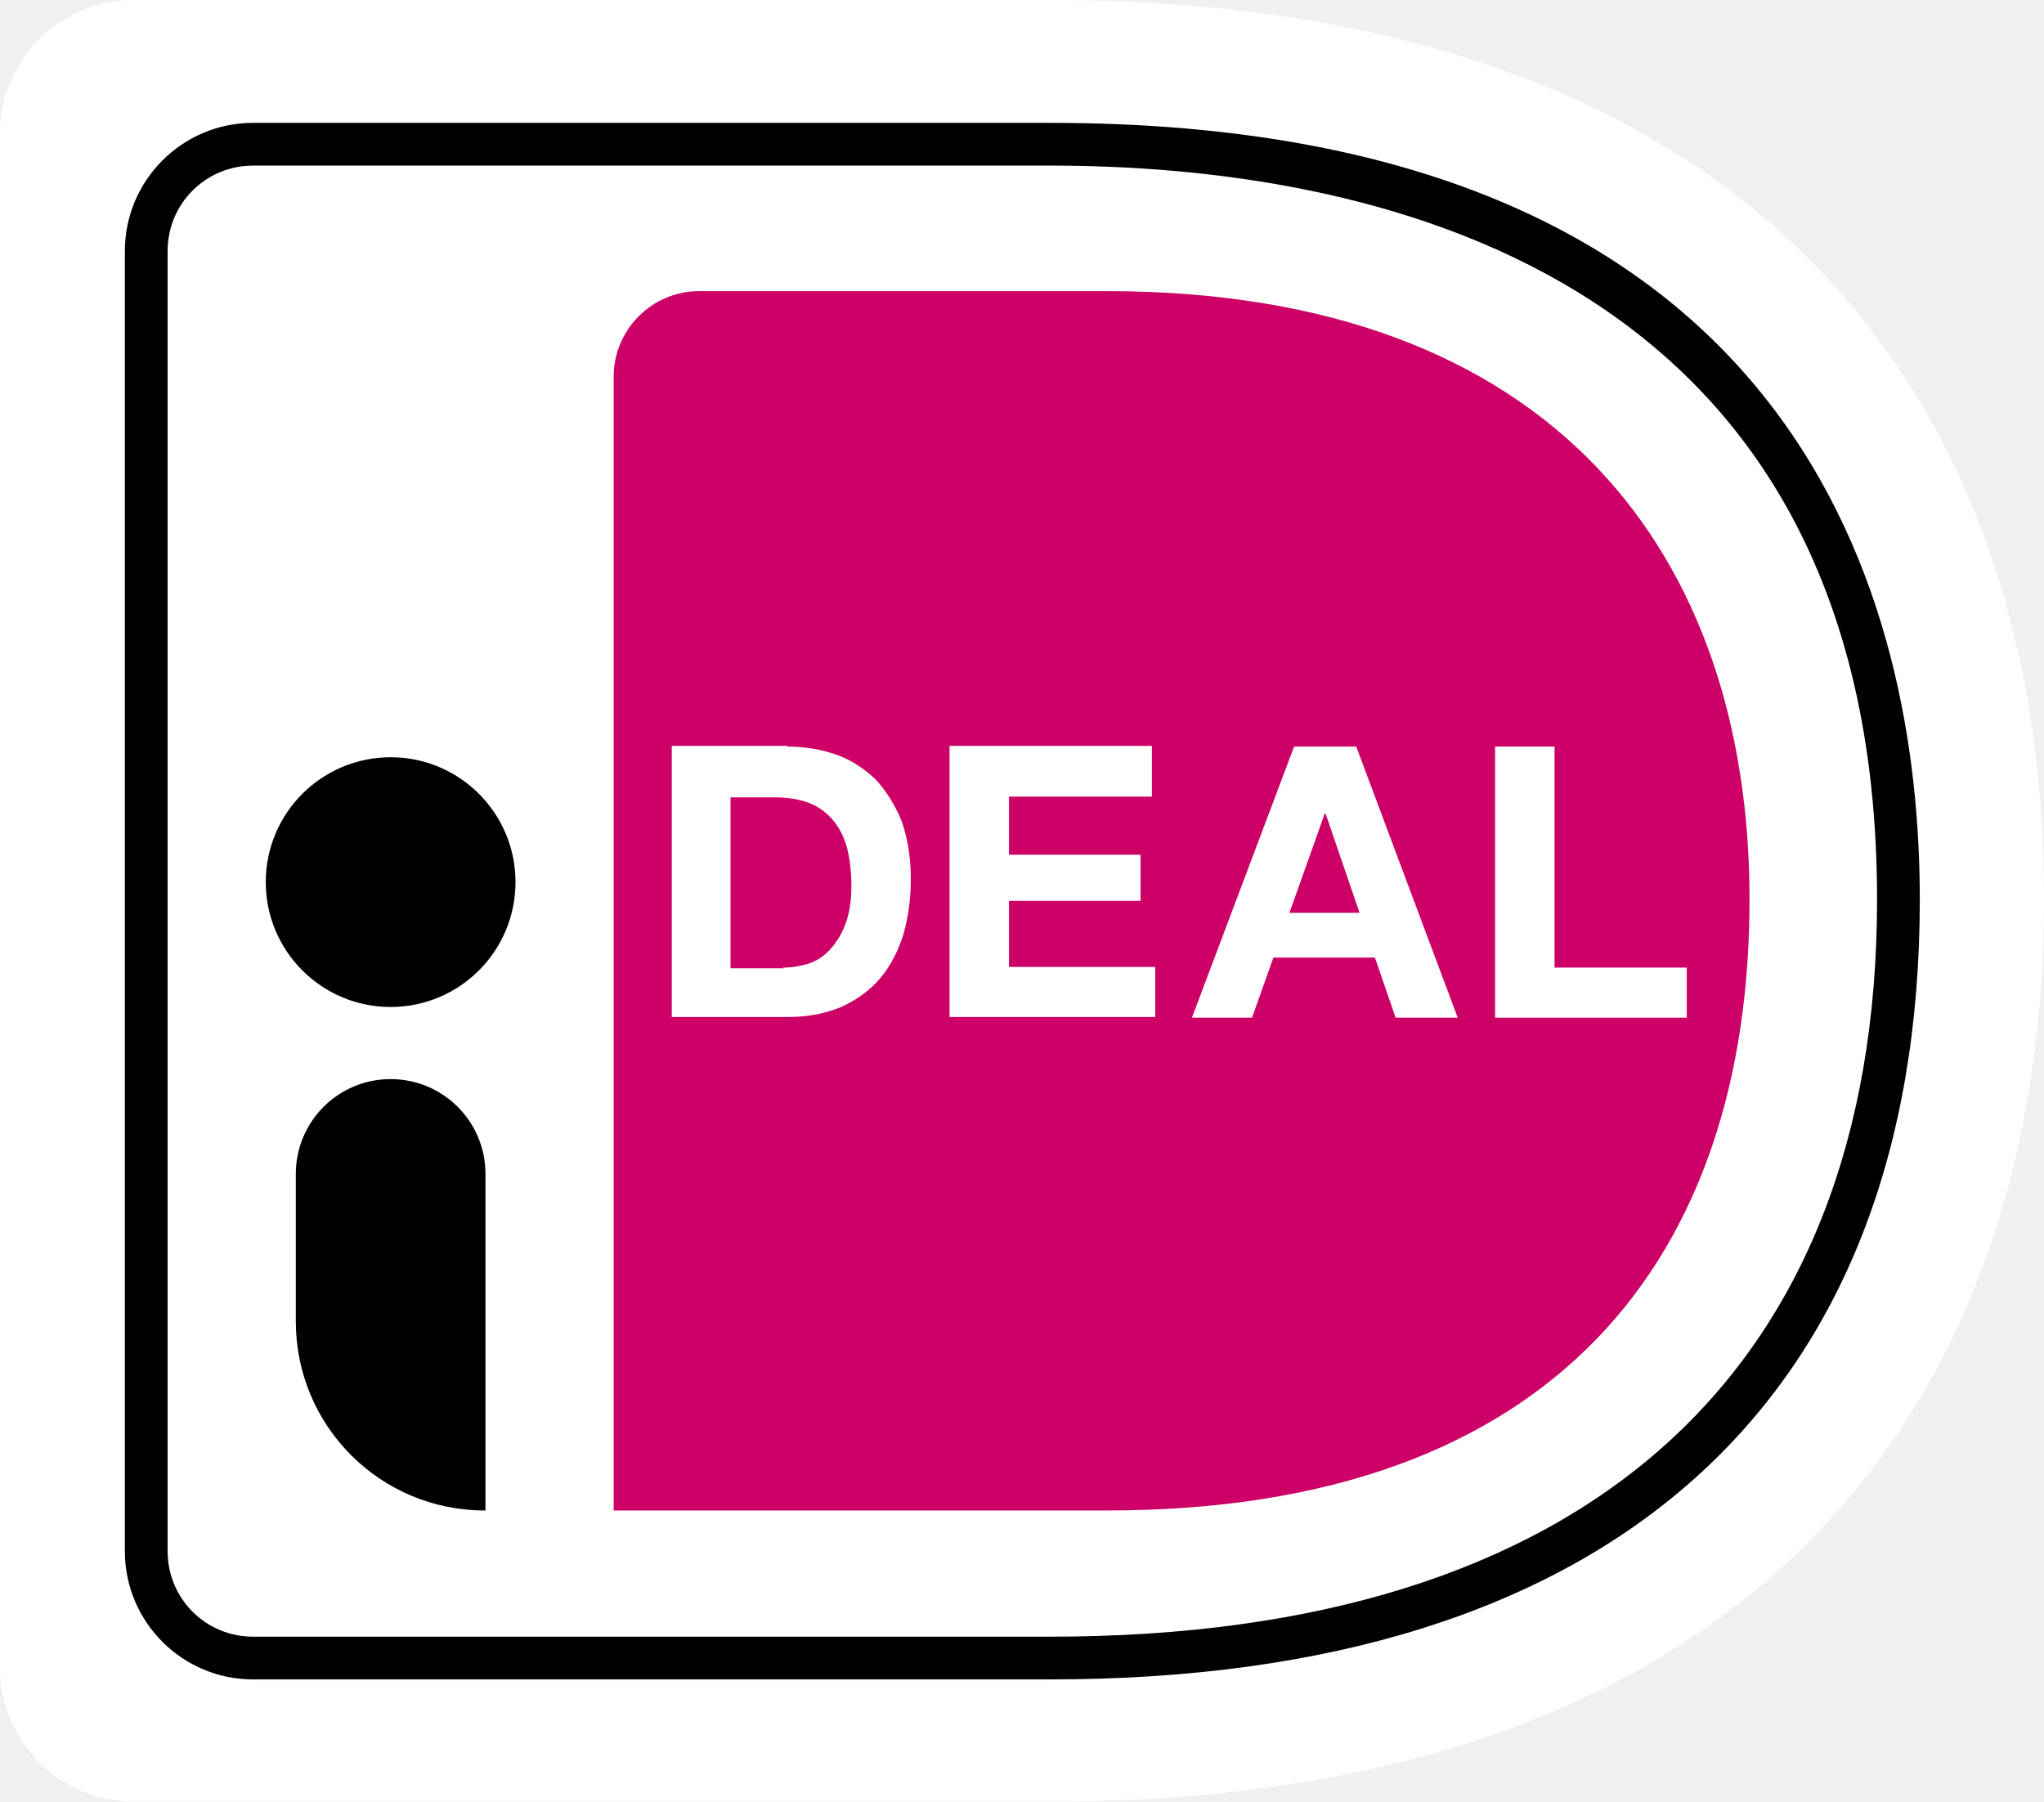
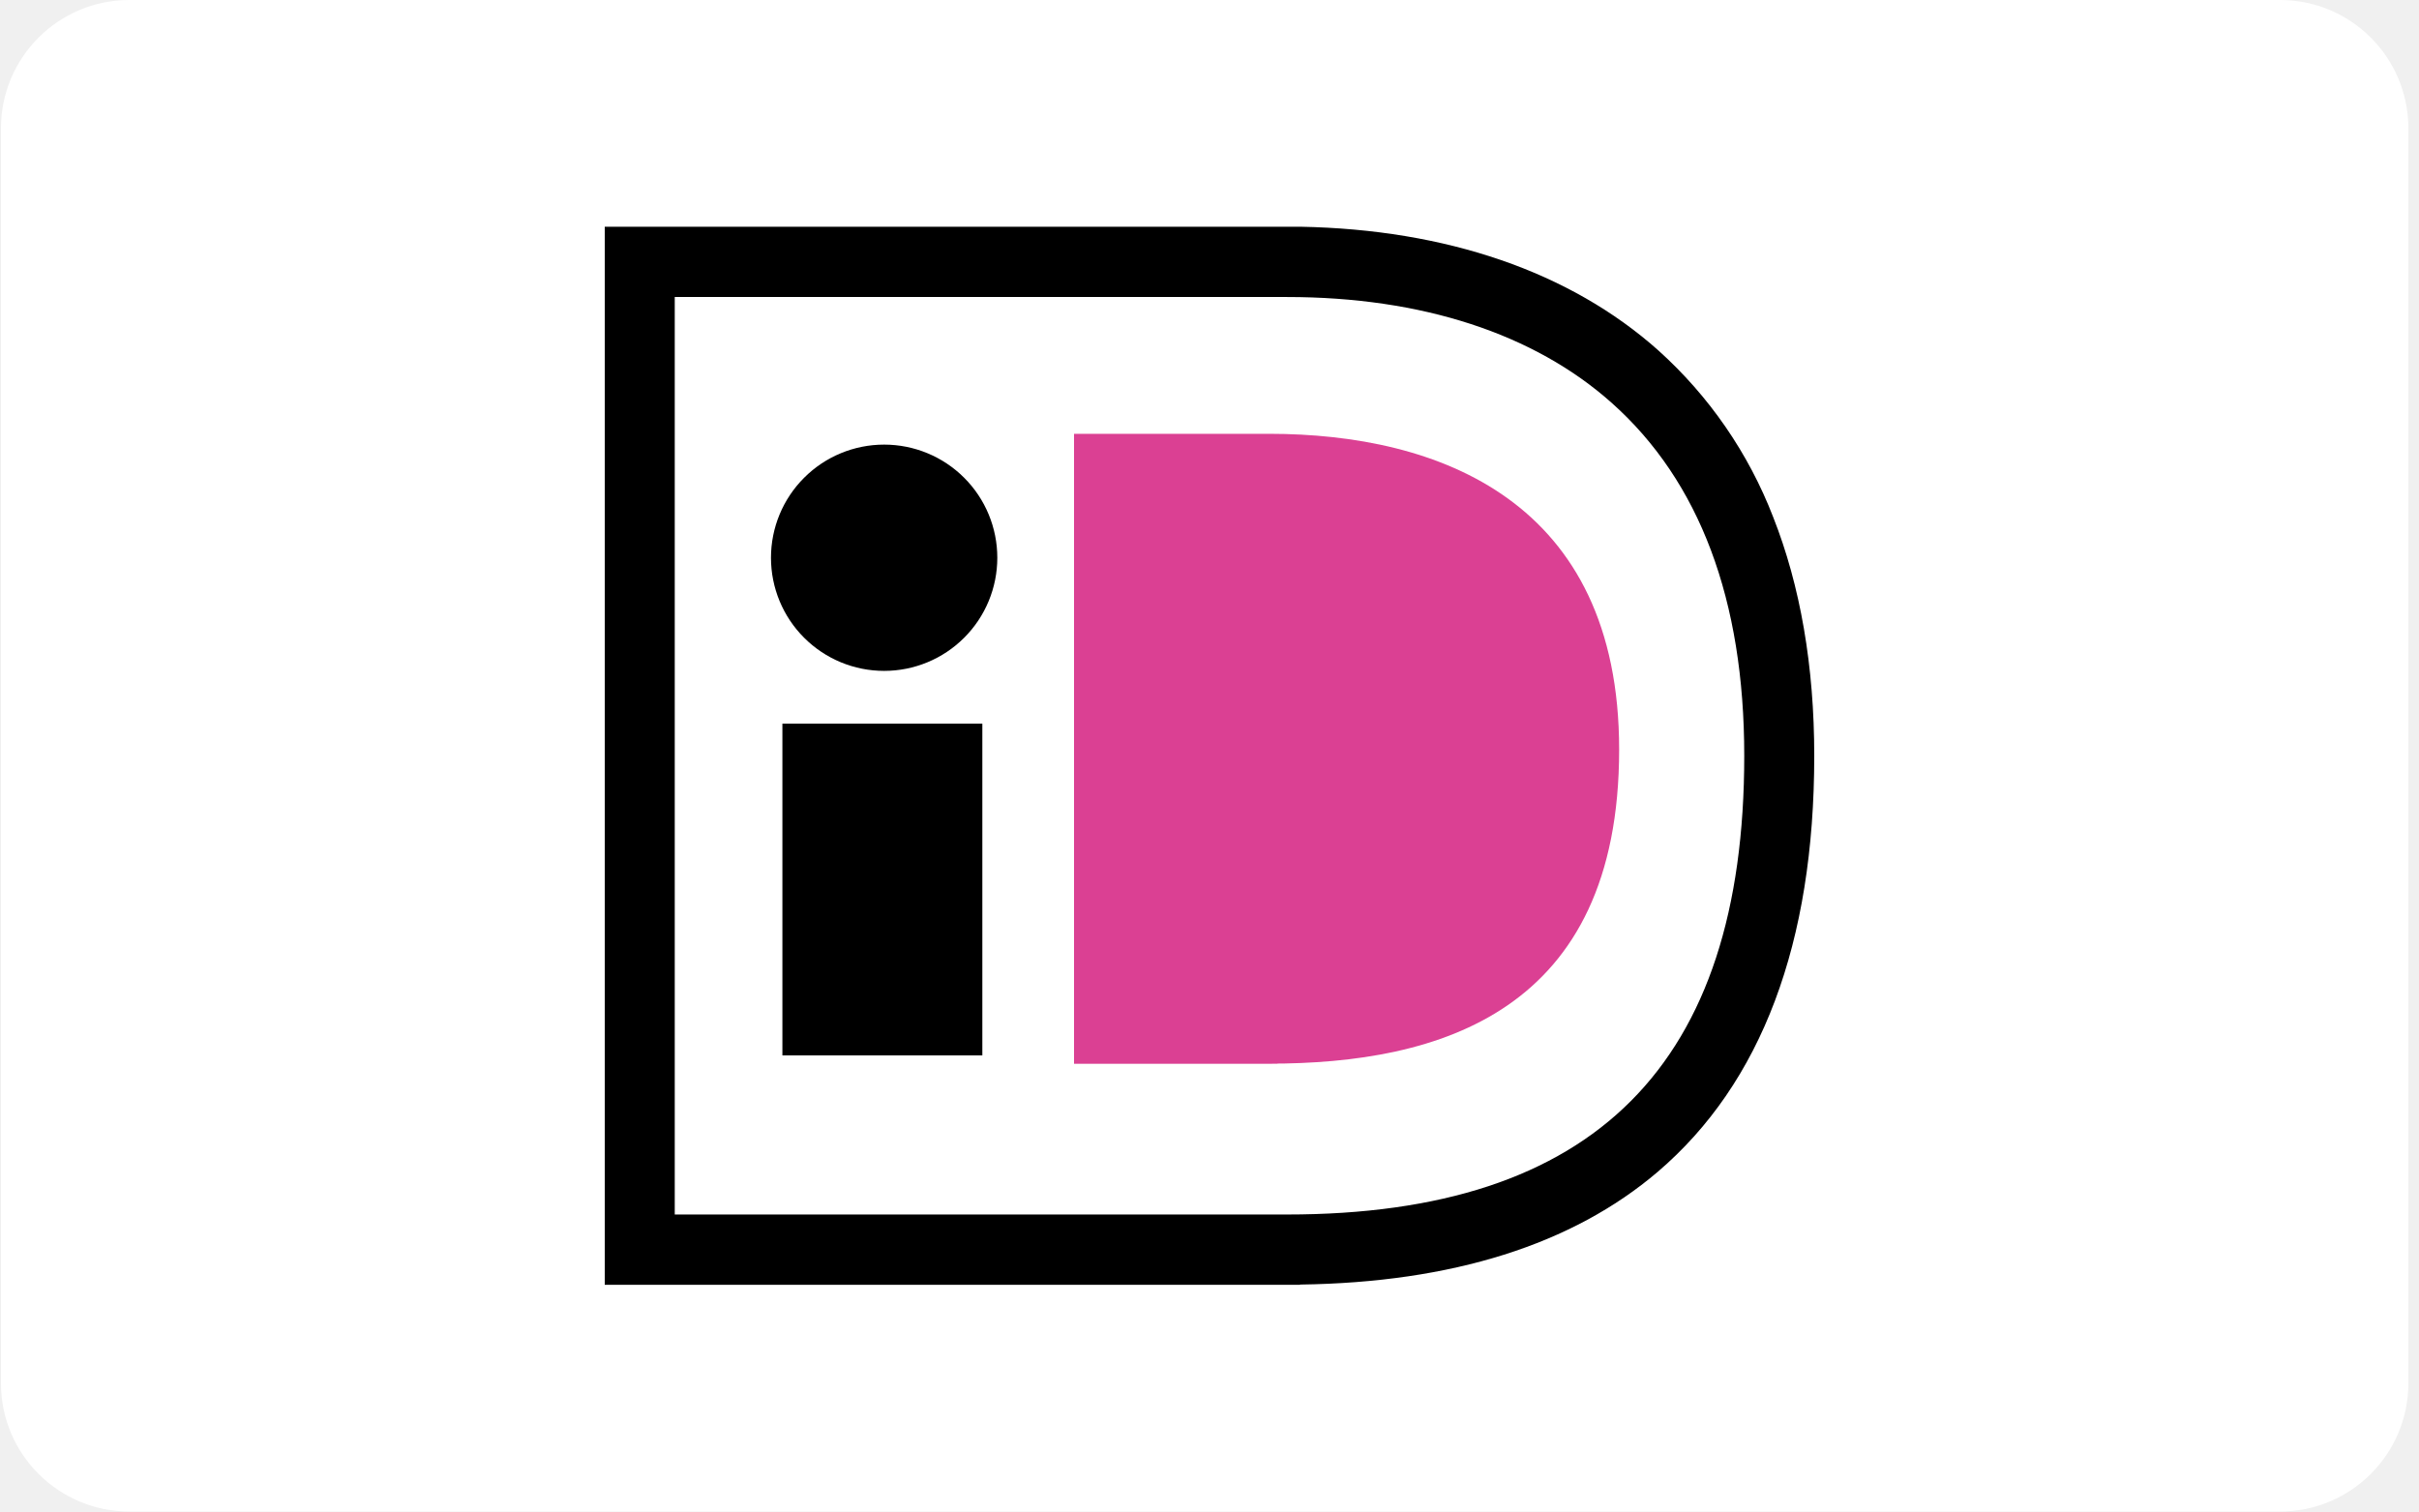
- <svg xmlns="http://www.w3.org/2000/svg" version="1.1" id="Layer_1" x="0px" y="0px" viewBox="0 0 306.1 269.8" style="enable-background:new 0 0 306.1 269.8;" xml:space="preserve">
-   <style type="text/css">
- 	.st0{fill:#FFFFFF;}
- 	.st1{fill:#CC0066;}
- </style>
-   <g>
-     <g>
-       <path class="st0" d="M0,20v229.8c0,11,9,20,20,20h137.3c103.8,0,148.8-58.1,148.8-135.2C306.1,57.9,261.1,0,157.3,0H20    C9,0,0,9,0,20z" />
-       <path class="st1" d="M91.9,56.4v169.8h73.9c67.1,0,96.2-37.9,96.2-91.5c0-51.3-29.1-91.1-96.2-91.1h-61.1    C97.6,43.6,91.9,49.4,91.9,56.4z" />
-       <g>
-         <g>
-           <path d="M157.3,251.5H37.9c-10.6,0-19.2-8.6-19.2-19.2V37.6c0-10.6,8.6-19.2,19.2-19.2h119.4c113.3,0,130.2,72.9,130.2,116.3      C287.5,210,241.2,251.5,157.3,251.5z M37.9,24.8c-7.1,0-12.8,5.7-12.8,12.8v194.7c0,7.1,5.7,12.8,12.8,12.8h119.4      c79.8,0,123.8-39.2,123.8-110.4c0-95.6-77.6-109.9-123.8-109.9H37.9z" />
-         </g>
-       </g>
-     </g>
-     <g>
-       <path class="st0" d="M117.9,111.8c2.6,0,5,0.4,7.3,1.2c2.3,0.8,4.2,2.1,5.9,3.7c1.6,1.7,2.9,3.8,3.9,6.2c0.9,2.5,1.4,5.4,1.4,8.8    c0,3-0.4,5.7-1.1,8.2c-0.8,2.5-1.9,4.7-3.4,6.5c-1.5,1.8-3.4,3.2-5.7,4.3c-2.3,1-5,1.6-8.1,1.6h-17.5v-40.6H117.9z M117.3,144.9    c1.3,0,2.5-0.2,3.8-0.6c1.2-0.4,2.3-1.1,3.2-2.1c0.9-1,1.7-2.2,2.3-3.8c0.6-1.6,0.9-3.4,0.9-5.7c0-2-0.2-3.9-0.6-5.5    c-0.4-1.6-1.1-3.1-2-4.2s-2.1-2.1-3.6-2.7c-1.5-0.6-3.3-0.9-5.5-0.9h-6.4v25.6H117.3z" />
-       <path class="st0" d="M172.5,111.8v7.5h-21.4v8.7h19.7v6.9h-19.7v9.9H173v7.5h-30.8v-40.6H172.5z" />
-       <path class="st0" d="M203.1,111.8l15.2,40.6H209l-3.1-9h-15.2l-3.2,9h-9l15.3-40.6H203.1z M203.6,136.7l-5.1-14.9h-0.1l-5.3,14.9    H203.6z" />
-       <path class="st0" d="M232.8,111.8v33.1h19.8v7.5h-28.7v-40.6H232.8z" />
-     </g>
-     <g>
-       <circle cx="58.5" cy="132.1" r="18.7" />
-     </g>
-     <path d="M72.6,226.2L72.6,226.2c-15.7,0-28.3-12.7-28.3-28.3v-22.1c0-7.8,6.3-14.2,14.2-14.2h0c7.8,0,14.2,6.3,14.2,14.2V226.2z" />
+ <svg xmlns="http://www.w3.org/2000/svg" width="64" height="40" viewBox="0 0 64 40" fill="none">
+   <g clip-path="url(#clip-ideal)">
+     <path d="M60.322 0H3.422C1.546 0 0.025 1.521 0.025 3.397V36.603C0.025 38.479 1.546 40 3.422 40H60.322C62.199 40 63.719 38.479 63.719 36.603V3.397C63.719 1.521 62.199 0 60.322 0Z" fill="white" />
+     <path d="M34.398 6C38.272 6.07 41.544 7.194 43.874 9.272C45.219 10.482 46.26 11.992 46.912 13.68C47.632 15.502 48 17.63 48 20C48 24.96 46.606 28.662 43.86 31.01C41.6 32.938 38.416 33.94 34.398 33.994V34H16V6H34.398ZM34.05 7.86H17.852V32.14H34.05C42.19 32.14 46.148 28.17 46.148 20C46.148 15.878 44.968 12.736 42.644 10.664C40.588 8.83 37.616 7.86 34.05 7.86ZM25.99 19.15V27.93H20.7V19.15H25.988H25.99ZM23.392 11.766C24.186 11.766 24.948 12.081 25.509 12.643C26.071 13.204 26.386 13.966 26.386 14.76C26.386 15.554 26.071 16.316 25.509 16.877C24.948 17.439 24.186 17.754 23.392 17.754C22.598 17.754 21.836 17.439 21.275 16.877C20.713 16.316 20.398 15.554 20.398 14.76C20.398 13.966 20.713 13.204 21.275 12.643C21.836 12.081 22.598 11.766 23.392 11.766Z" fill="black" />
+     <path d="M33.796 28.152H28.416V11.48H33.796H33.576C38.064 11.48 42.838 13.254 42.838 19.836C42.838 26.794 38.064 28.148 33.578 28.148H33.796V28.152Z" fill="#DB4093" />
  </g>
+   <defs>
+     <clipPath id="clip-ideal">
+       <rect width="63.694" height="40" fill="white" transform="translate(0.0252686)" />
+     </clipPath>
+   </defs>
</svg>
